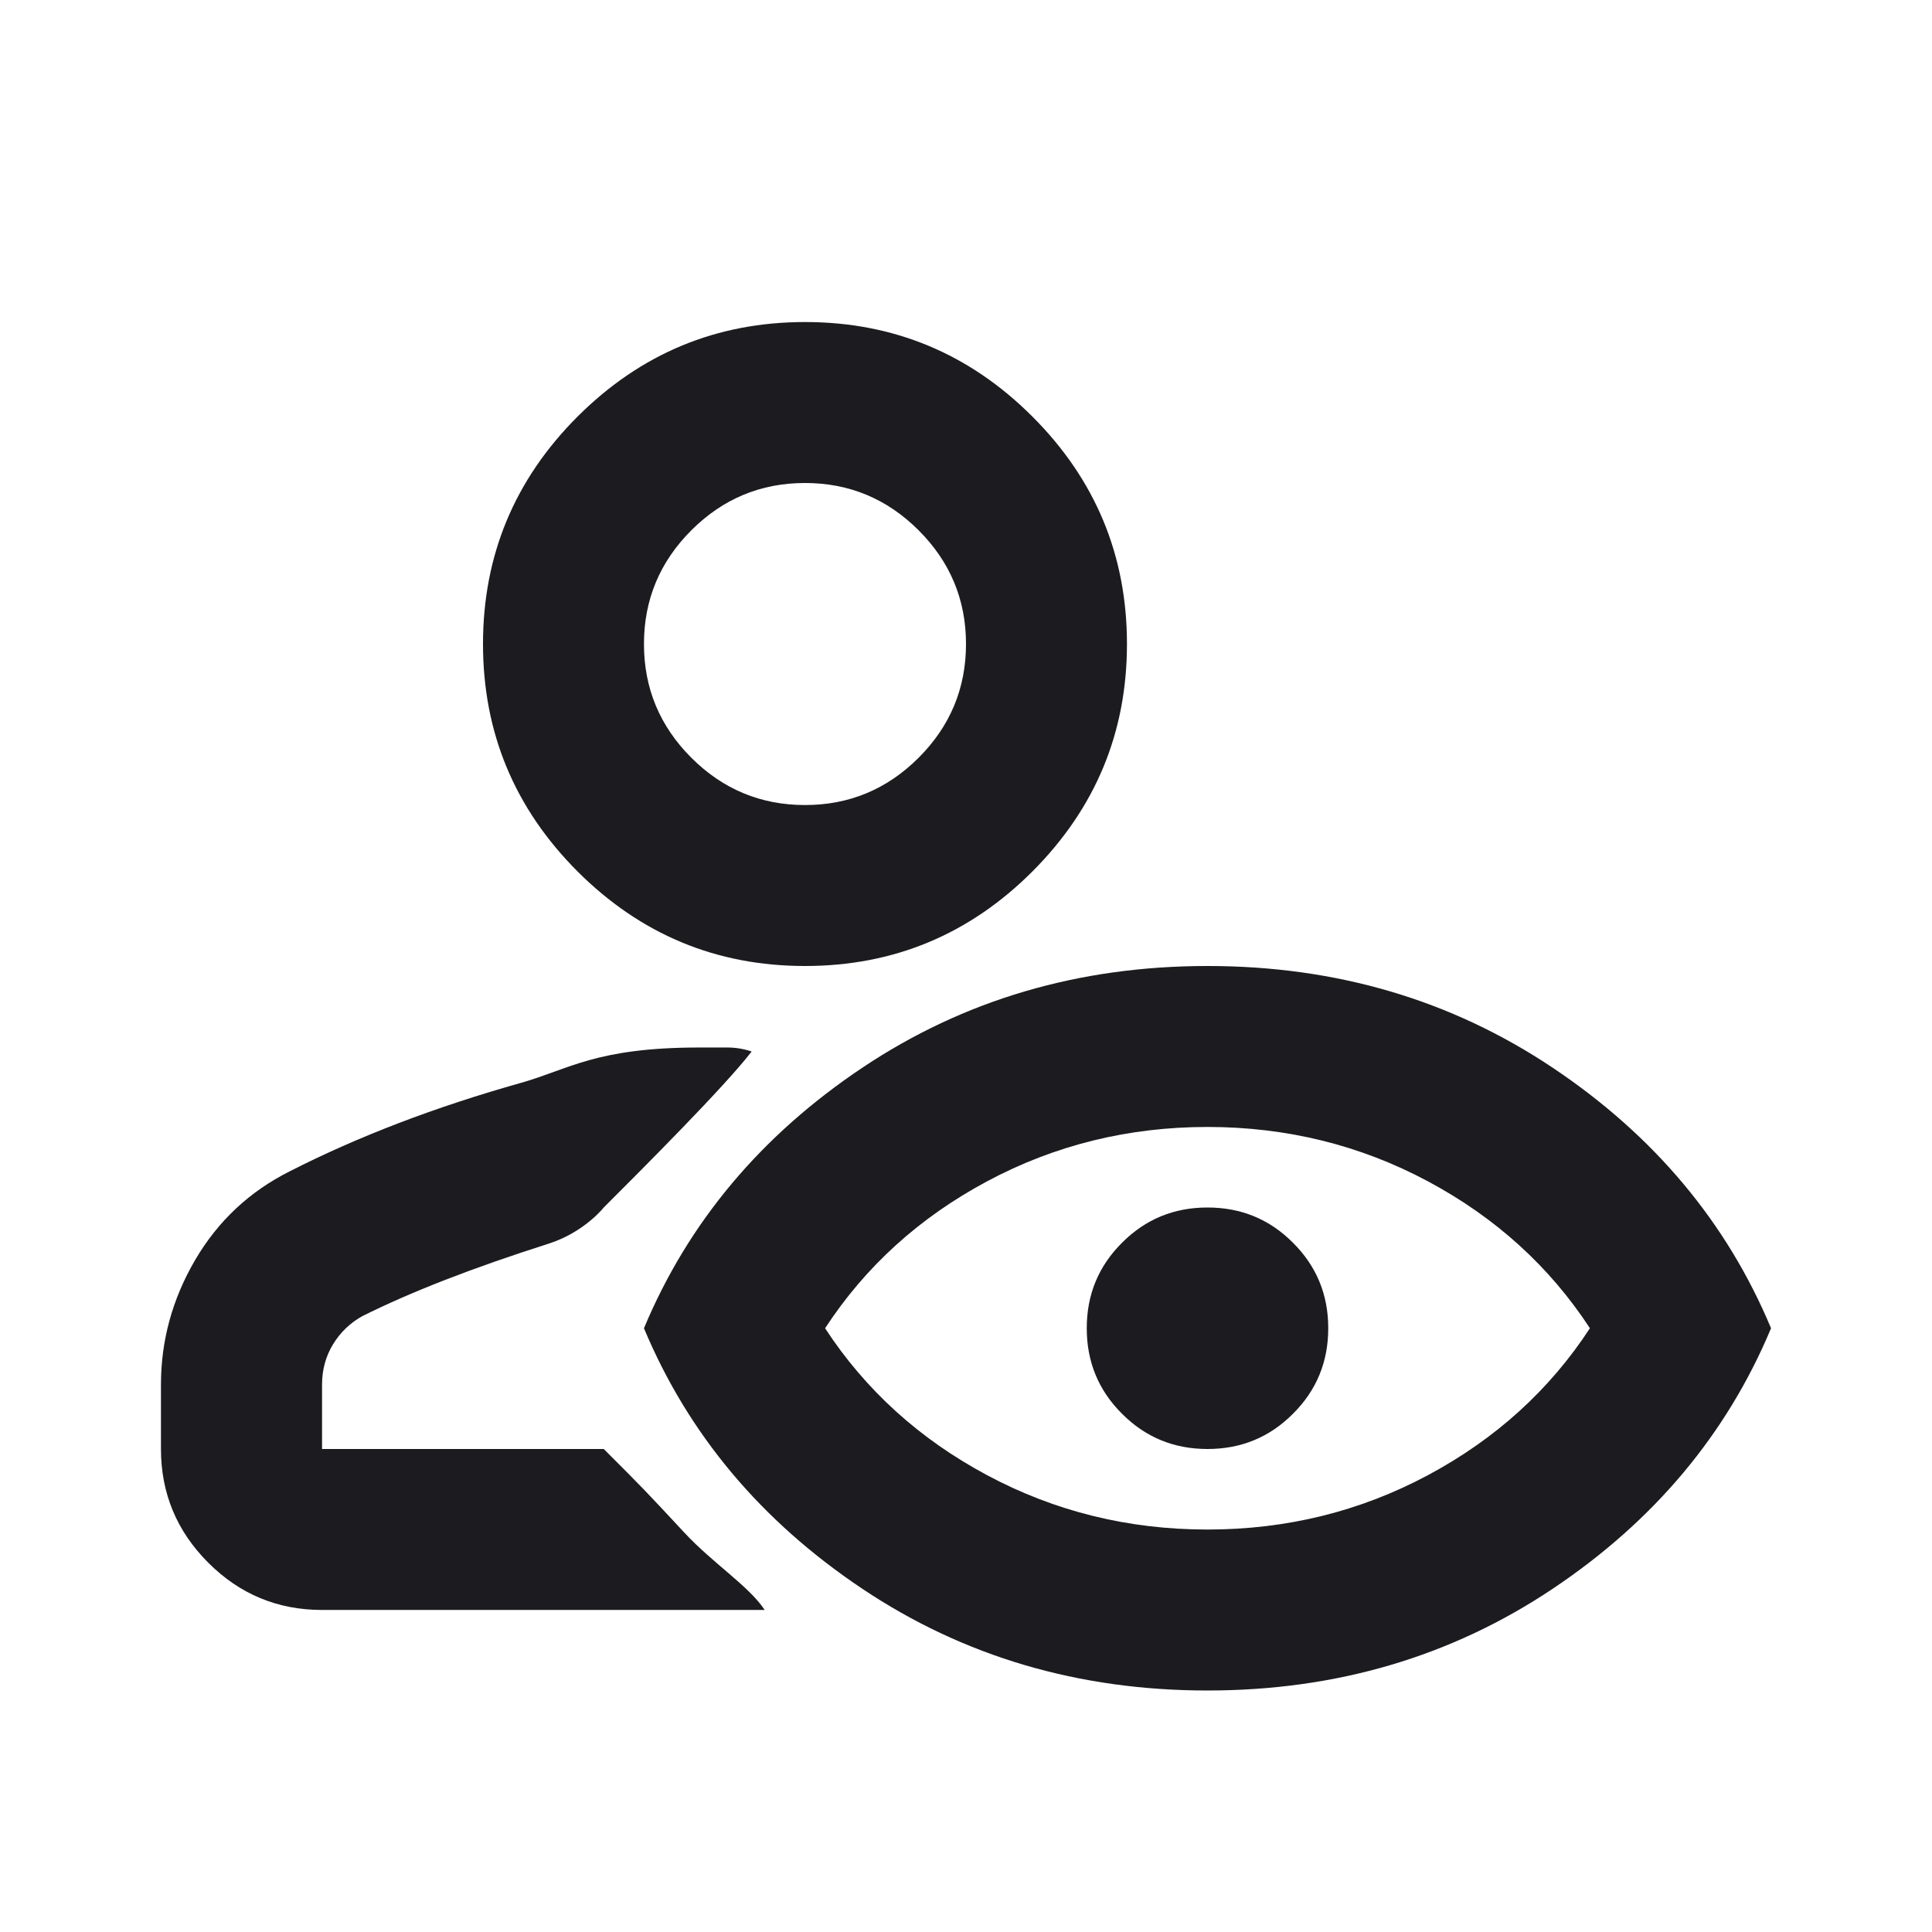
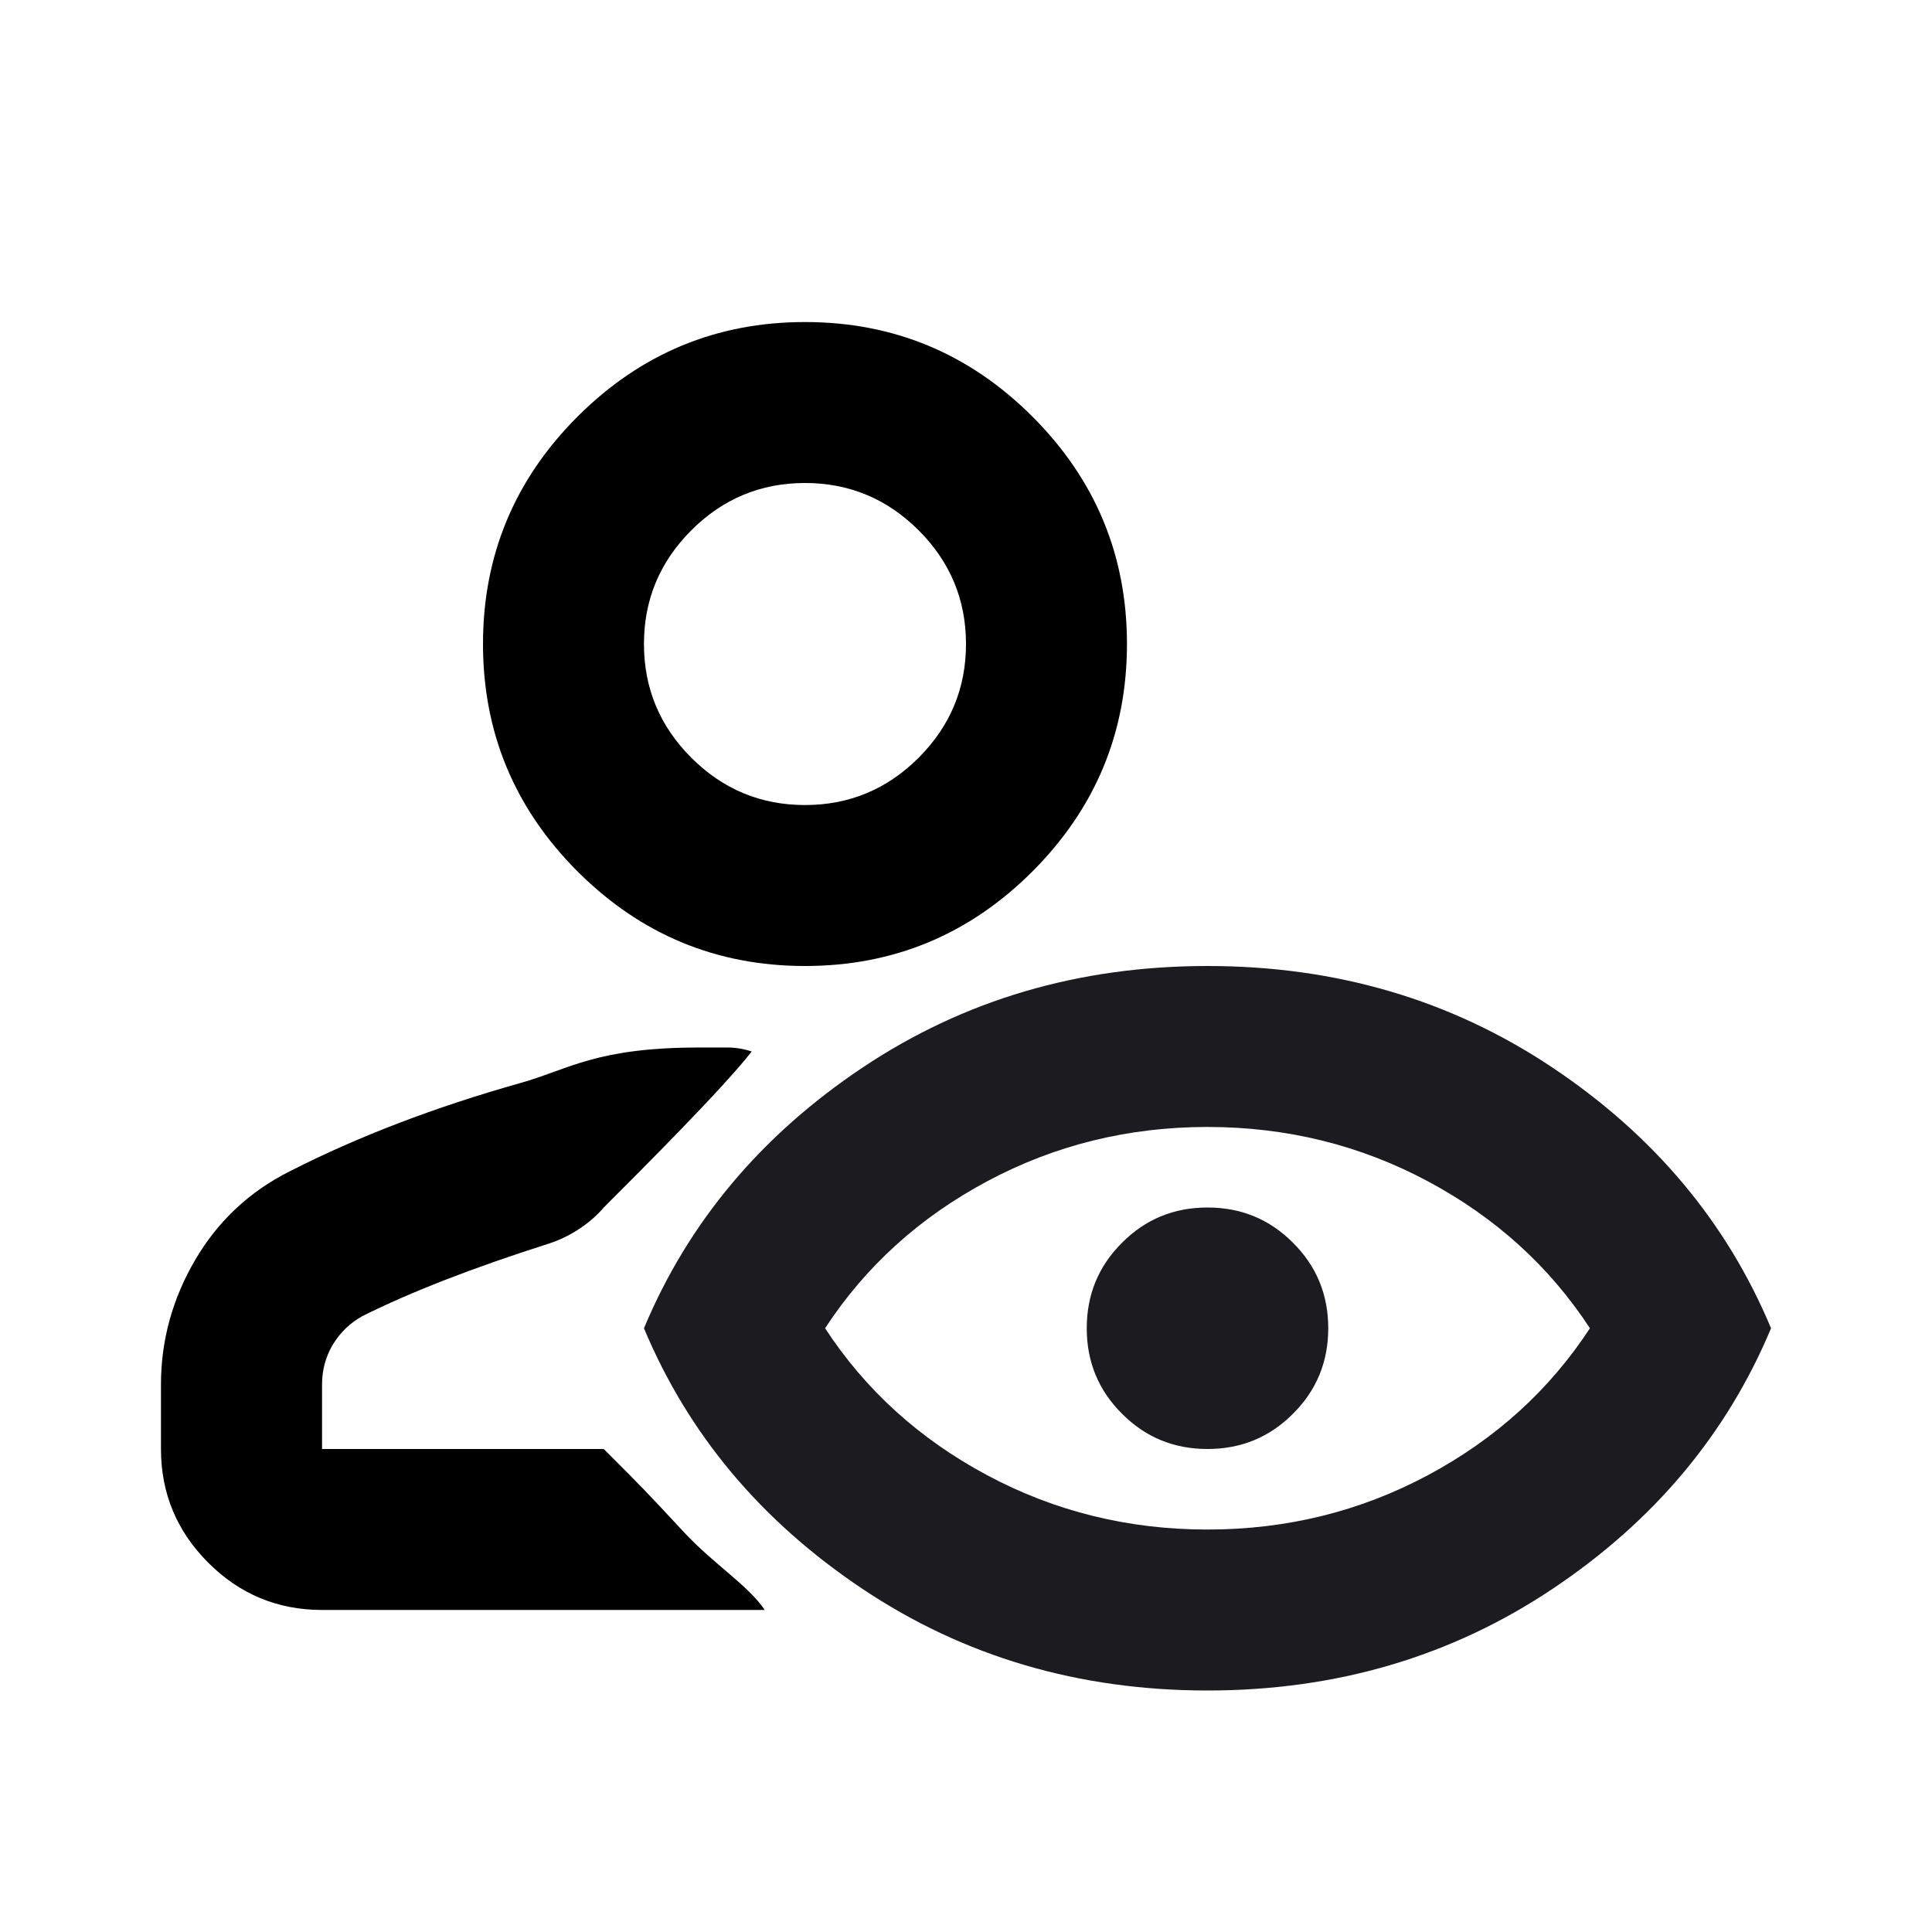
<svg xmlns="http://www.w3.org/2000/svg" width="16" height="16" viewBox="0 0 16 16" fill="none">
  <mask id="mask0_18_1042" style="mask-type:alpha" maskUnits="userSpaceOnUse" x="0" y="0" width="16" height="16">
    <rect width="16" height="16" fill="#D9D9D9" />
  </mask>
  <g mask="url(#mask0_18_1042)">
-     <path d="M6.667 8C5.933 8 5.306 7.739 4.783 7.217C4.261 6.694 4 6.067 4 5.333C4 4.6 4.261 3.972 4.783 3.45C5.306 2.928 5.933 2.667 6.667 2.667C7.4 2.667 8.028 2.928 8.55 3.45C9.072 3.972 9.333 4.6 9.333 5.333C9.333 6.067 9.072 6.694 8.55 7.217C8.028 7.739 7.4 8 6.667 8ZM1.333 12V11.467C1.333 11.1 1.428 10.756 1.617 10.433C1.806 10.111 2.067 9.867 2.4 9.7C2.967 9.411 3.606 9.167 4.317 8.967C4.713 8.855 4.936 8.675 5.792 8.675H6.025C6.092 8.675 6.158 8.686 6.225 8.708C6 9 5.333 9.667 5 10C5 10 4.838 10.206 4.542 10.3C3.914 10.5 3.4 10.7 3 10.9C2.9 10.956 2.819 11.033 2.758 11.133C2.697 11.233 2.667 11.345 2.667 11.467V12H5C5.333 12.333 5.333 12.333 5.667 12.692C5.906 12.949 6.2 13.133 6.333 13.333H2.667C2.3 13.333 1.986 13.203 1.725 12.942C1.464 12.681 1.333 12.367 1.333 12ZM6.667 6.667C7.033 6.667 7.347 6.536 7.608 6.275C7.869 6.014 8 5.7 8 5.333C8 4.967 7.869 4.653 7.608 4.392C7.347 4.131 7.033 4 6.667 4C6.3 4 5.986 4.131 5.725 4.392C5.464 4.653 5.333 4.967 5.333 5.333C5.333 5.7 5.464 6.014 5.725 6.275C5.986 6.536 6.3 6.667 6.667 6.667Z" fill="#1C1B1F" />
+     <path d="M6.667 8C5.933 8 5.306 7.739 4.783 7.217C4.261 6.694 4 6.067 4 5.333C4 4.6 4.261 3.972 4.783 3.45C5.306 2.928 5.933 2.667 6.667 2.667C7.4 2.667 8.028 2.928 8.55 3.45C9.072 3.972 9.333 4.6 9.333 5.333C9.333 6.067 9.072 6.694 8.55 7.217C8.028 7.739 7.4 8 6.667 8ZM1.333 12V11.467C1.333 11.1 1.428 10.756 1.617 10.433C1.806 10.111 2.067 9.867 2.4 9.7C2.967 9.411 3.606 9.167 4.317 8.967C4.713 8.855 4.936 8.675 5.792 8.675H6.025C6.092 8.675 6.158 8.686 6.225 8.708C6 9 5.333 9.667 5 10C5 10 4.838 10.206 4.542 10.3C3.914 10.5 3.4 10.7 3 10.9C2.9 10.956 2.819 11.033 2.758 11.133C2.697 11.233 2.667 11.345 2.667 11.467V12H5C5.333 12.333 5.333 12.333 5.667 12.692C5.906 12.949 6.2 13.133 6.333 13.333H2.667C2.3 13.333 1.986 13.203 1.725 12.942C1.464 12.681 1.333 12.367 1.333 12ZM6.667 6.667C7.033 6.667 7.347 6.536 7.608 6.275C7.869 6.014 8 5.7 8 5.333C8 4.967 7.869 4.653 7.608 4.392C7.347 4.131 7.033 4 6.667 4C6.3 4 5.986 4.131 5.725 4.392C5.464 4.653 5.333 4.967 5.333 5.333C5.333 5.7 5.464 6.014 5.725 6.275C5.986 6.536 6.3 6.667 6.667 6.667Z" fill="currentColor" stroke="none" />
    <path d="M10 12.667C10.655 12.667 11.264 12.517 11.825 12.217C12.386 11.917 12.833 11.511 13.167 11C12.833 10.489 12.386 10.083 11.825 9.783C11.264 9.483 10.655 9.333 10 9.333C9.344 9.333 8.736 9.483 8.175 9.783C7.614 10.083 7.167 10.489 6.833 11C7.167 11.511 7.614 11.917 8.175 12.217C8.736 12.517 9.344 12.667 10 12.667ZM10 14C8.933 14 7.981 13.719 7.142 13.158C6.303 12.597 5.7 11.878 5.333 11C5.7 10.122 6.303 9.403 7.142 8.842C7.981 8.281 8.933 8 10 8C11.067 8 12.019 8.281 12.858 8.842C13.697 9.403 14.3 10.122 14.667 11C14.3 11.878 13.697 12.597 12.858 13.158C12.019 13.719 11.067 14 10 14ZM10 12C9.722 12 9.486 11.903 9.292 11.708C9.097 11.514 9 11.278 9 11C9 10.722 9.097 10.486 9.292 10.292C9.486 10.097 9.722 10 10 10C10.278 10 10.514 10.097 10.708 10.292C10.903 10.486 11 10.722 11 11C11 11.278 10.903 11.514 10.708 11.708C10.514 11.903 10.278 12 10 12Z" fill="#1C1B1F" />
  </g>
</svg>
